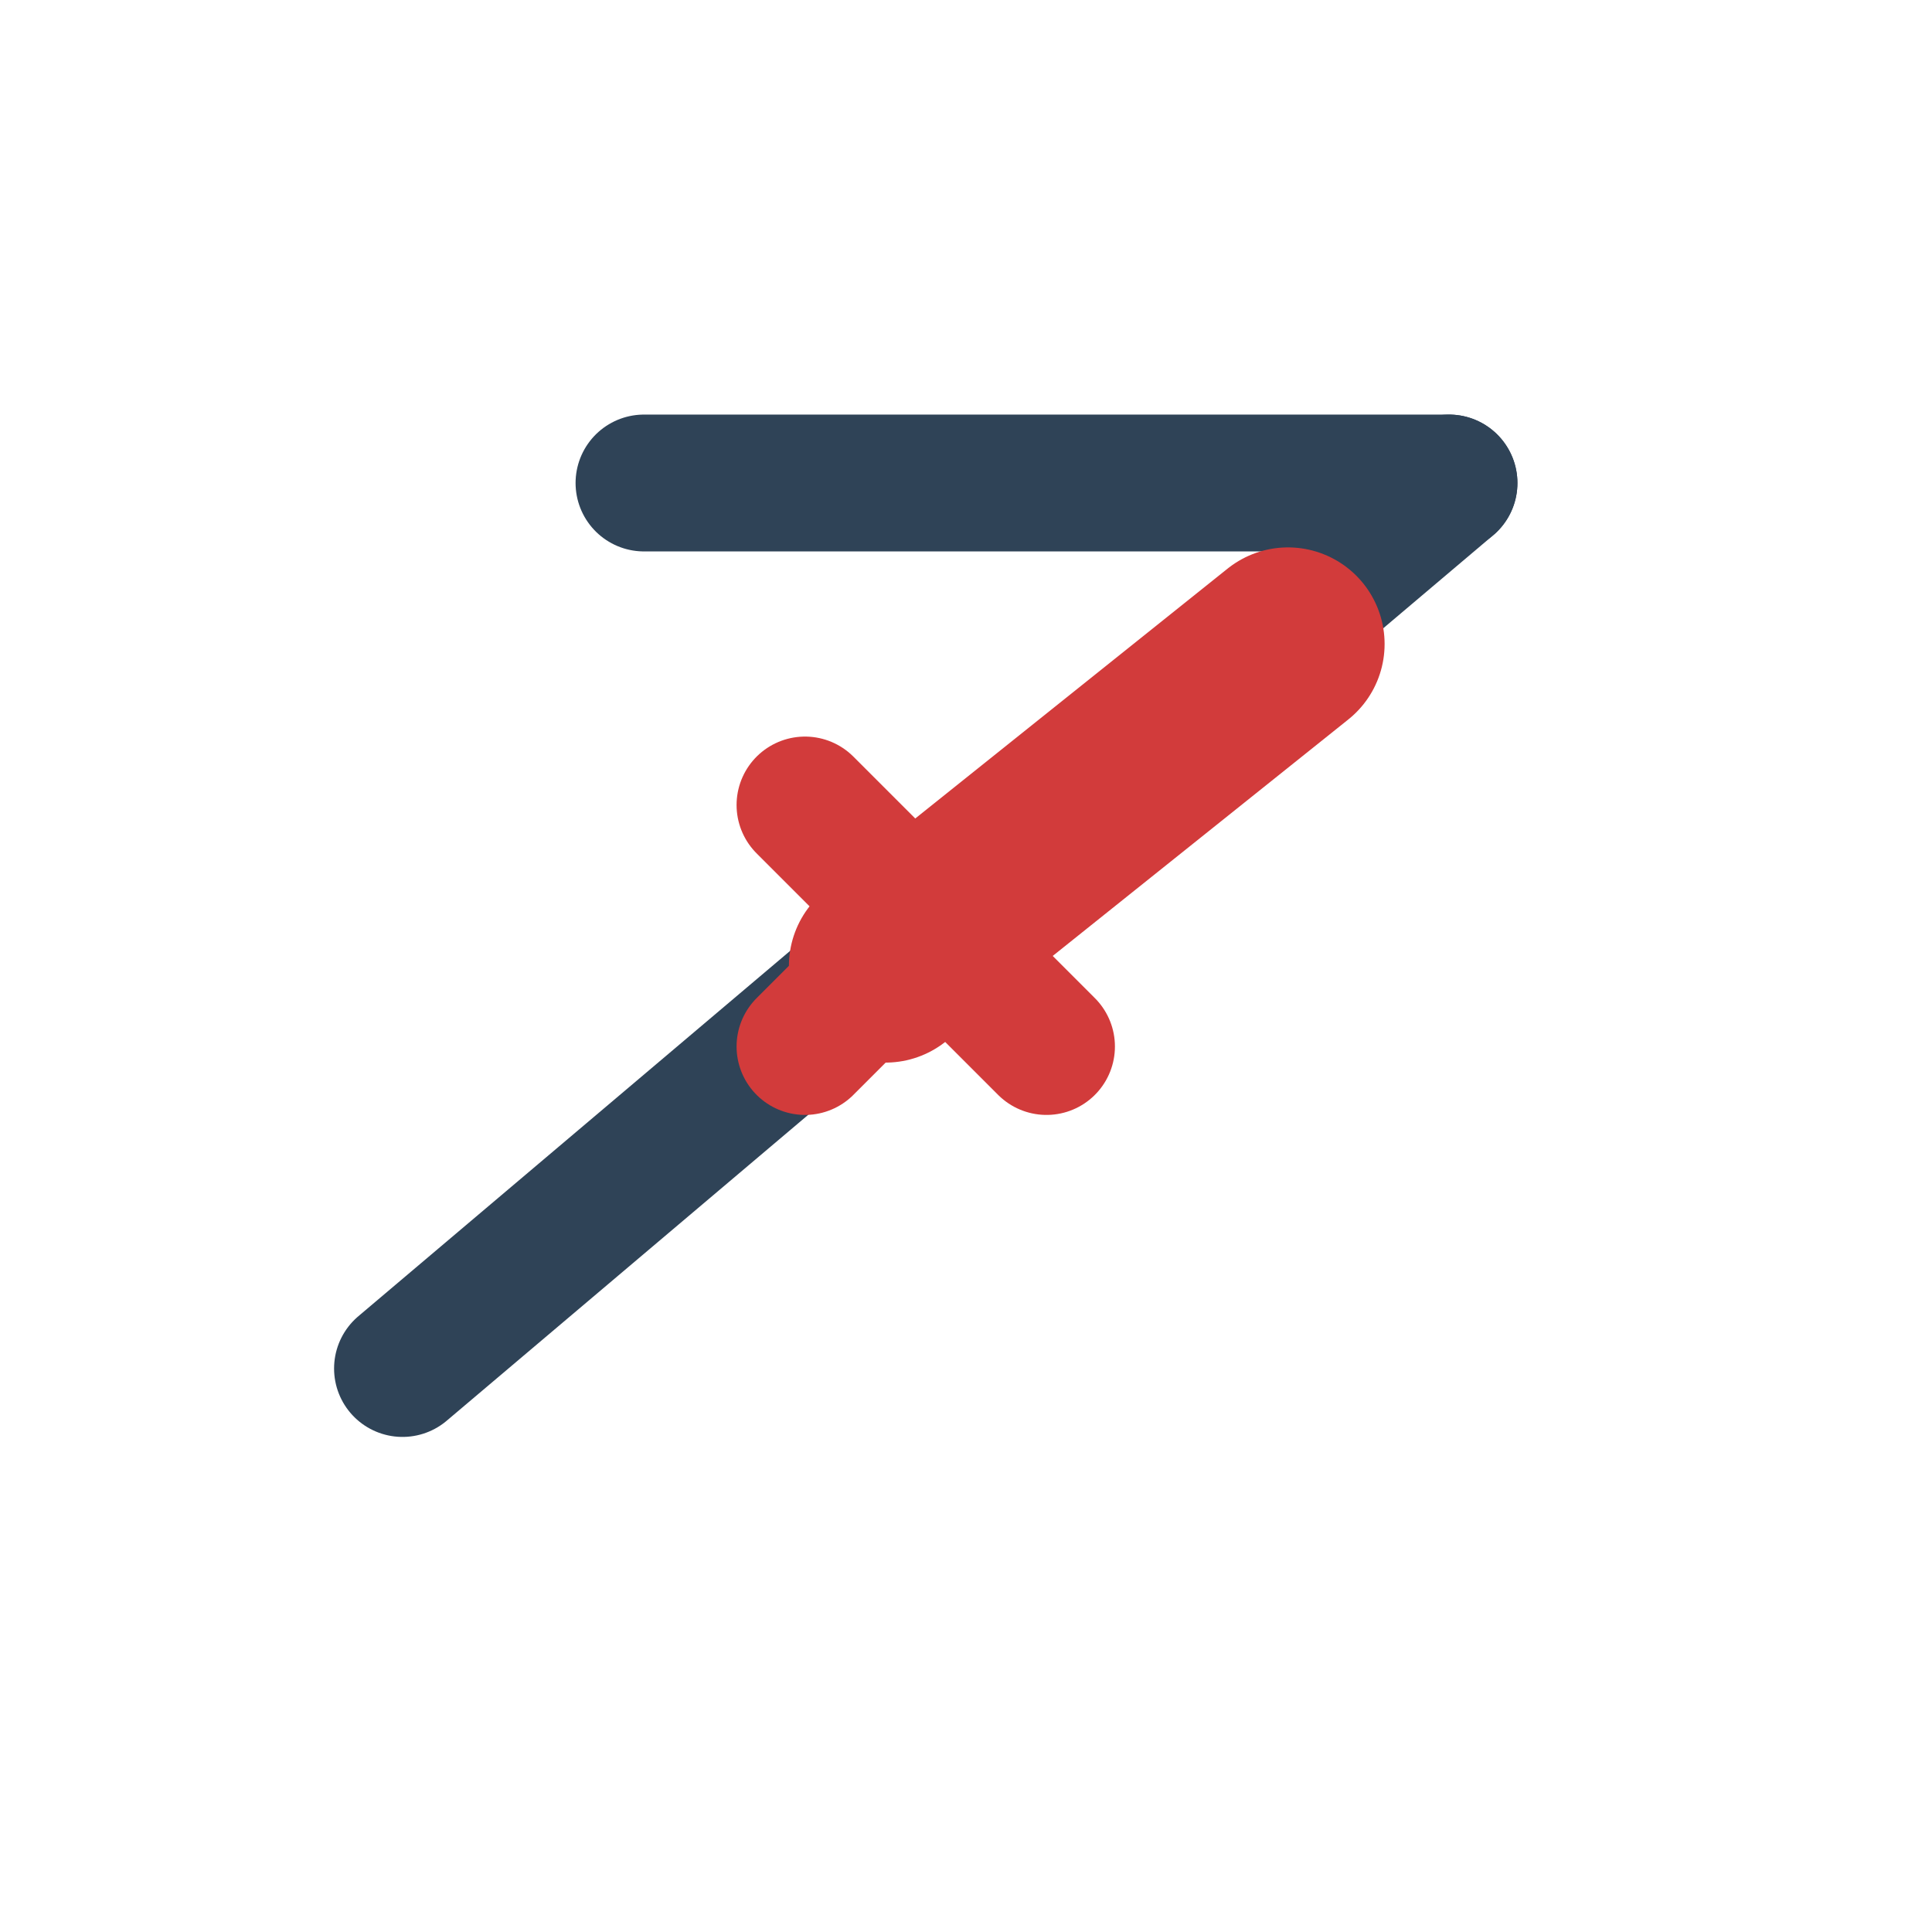
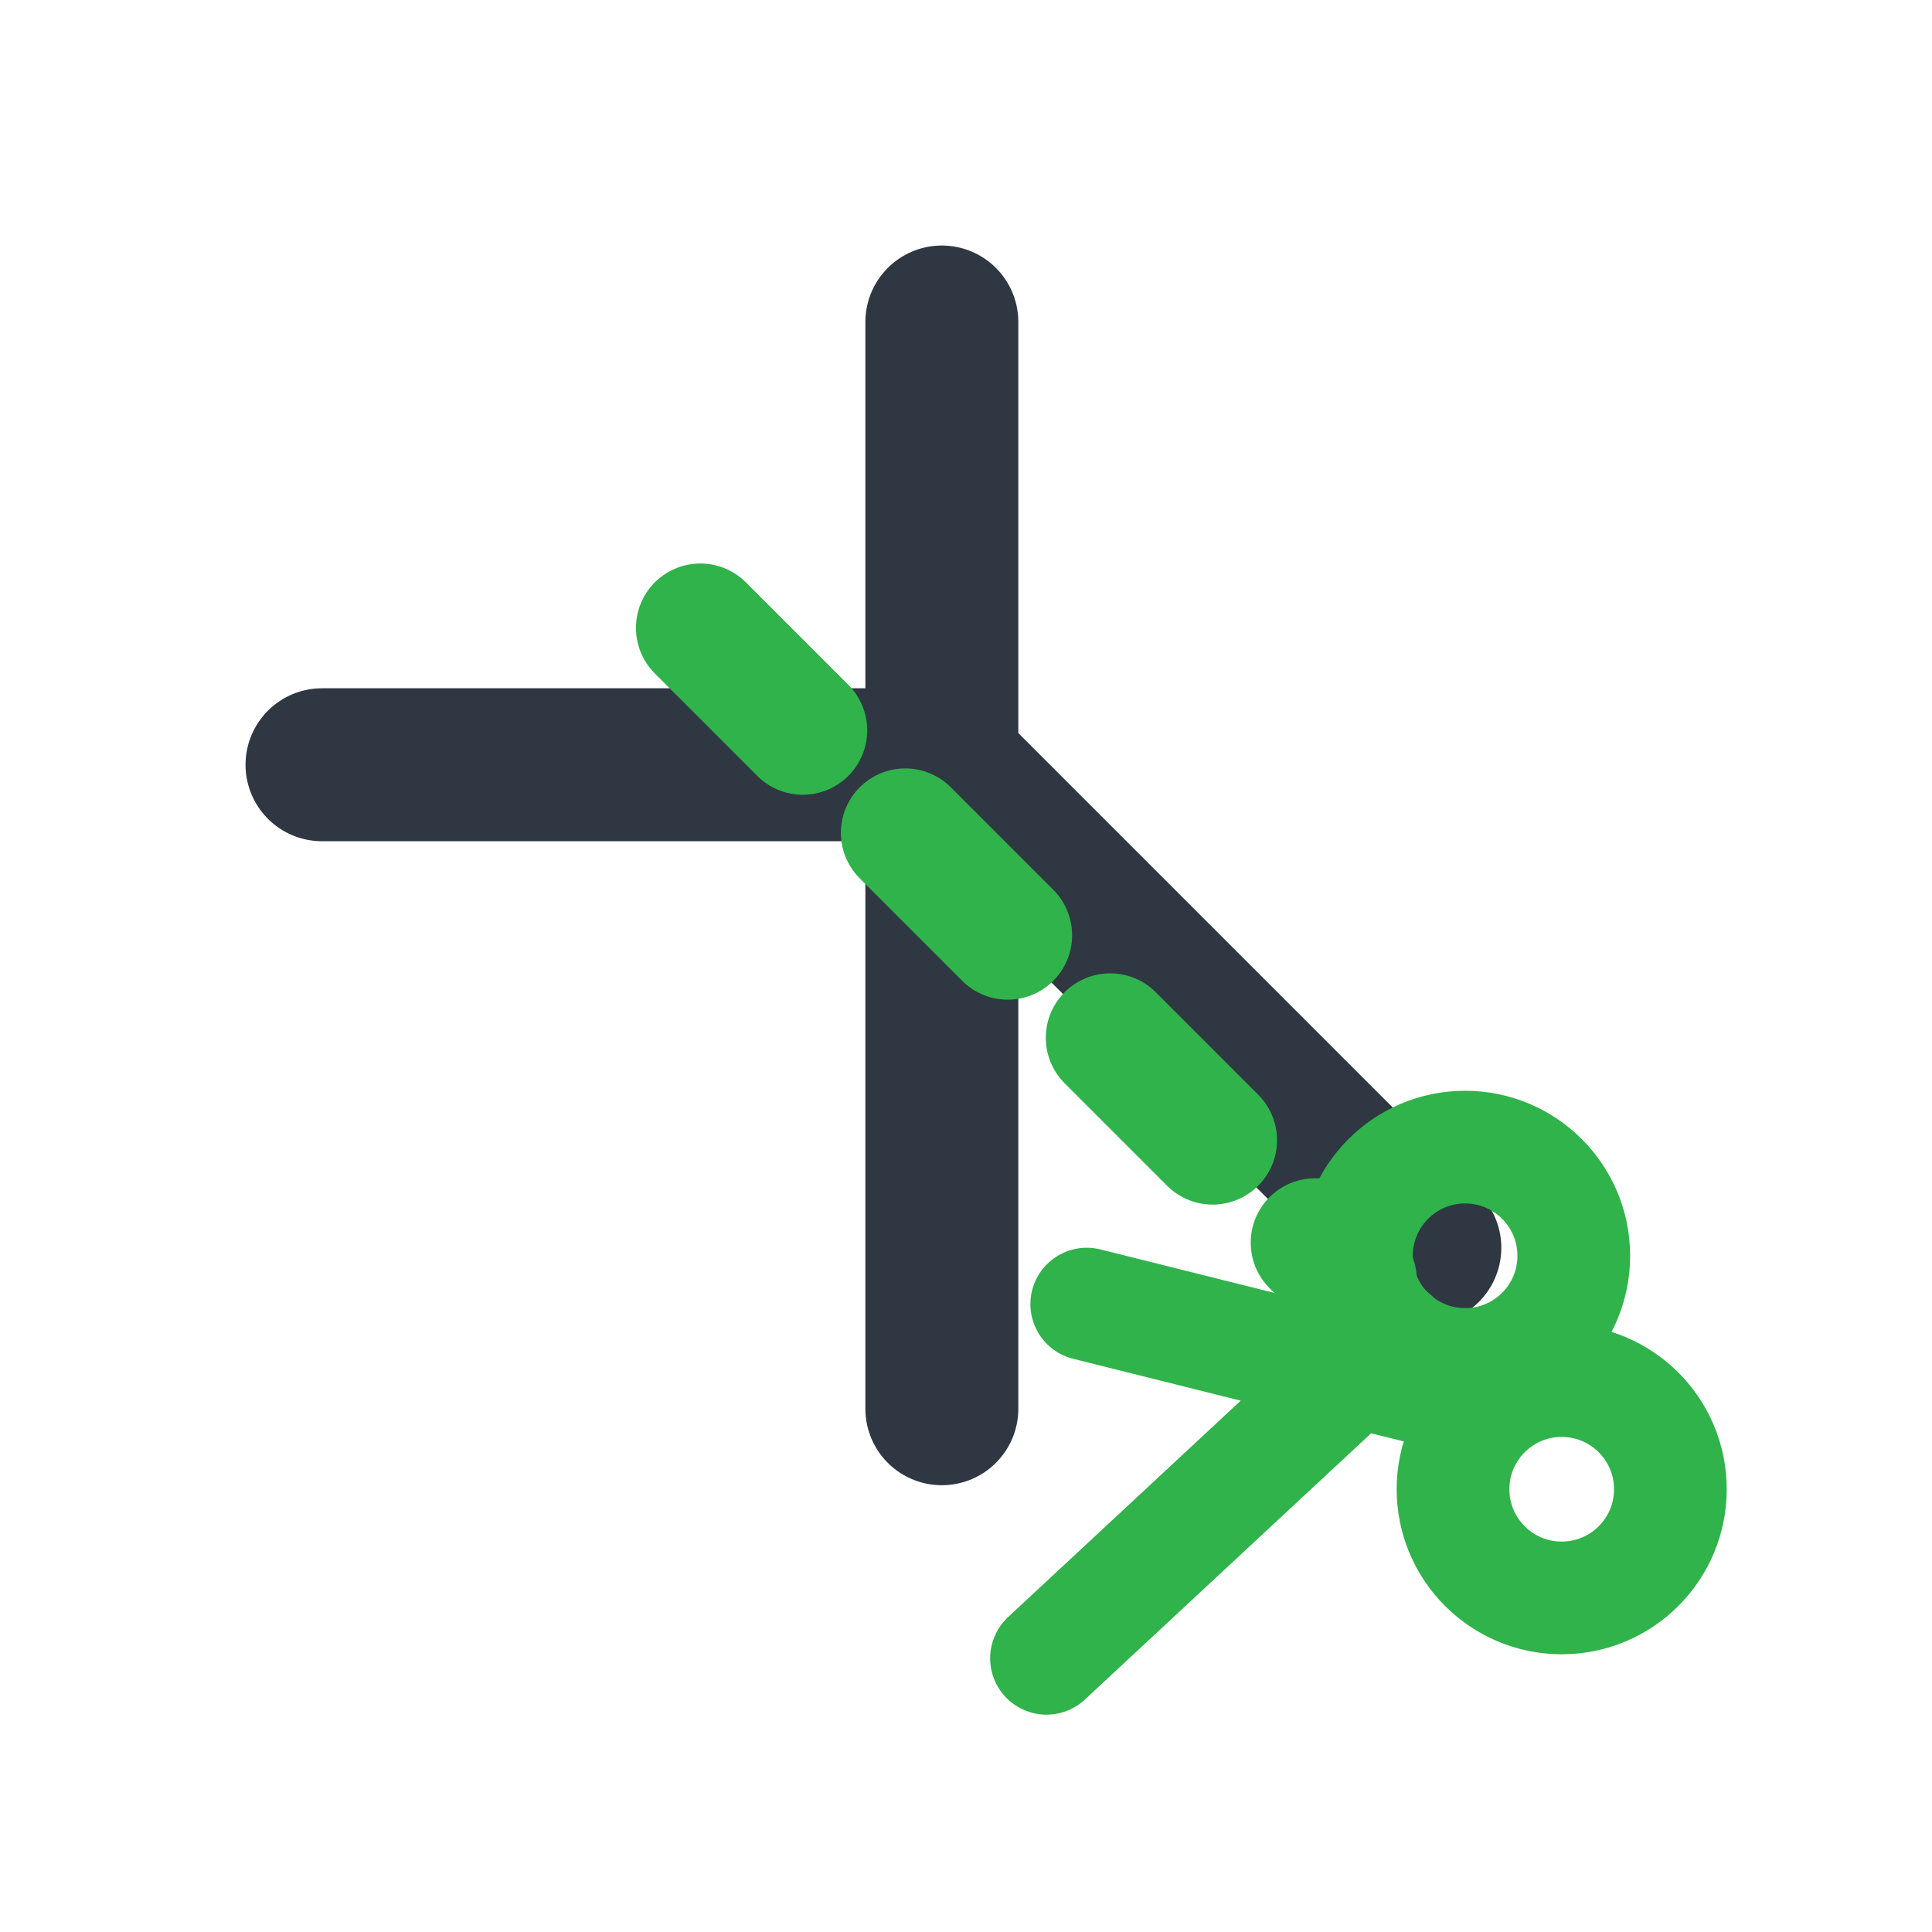
- <svg xmlns="http://www.w3.org/2000/svg" width="24" height="24" viewBox="0 0 24 24" fill="none" stroke="#2f4357" stroke-width="1.7" stroke-linecap="round">
-   <path d="M5 17 18 6" />
-   <path d="M8 6h10" />
-   <path d="M11 12 16 8" stroke="#d23b3b" stroke-width="2.4" />
-   <path d="m10 10 3 3M13 10l-3 3" stroke="#d23b3b" />
+ <svg xmlns="http://www.w3.org/2000/svg" width="24" height="24" viewBox="0 0 24 24">
+   <g fill="none" stroke="#2f3742" stroke-width="1.9" stroke-linecap="round">
+     <path d="M4 9.5h7.7V4" />
+     <path d="M11.7 9.5 17.7 15.5M11.7 9.5v8" />
+   </g>
+   <path d="M8.7 7.8 16.8 15.9" fill="none" stroke="#2fb34a" stroke-width="1.6" stroke-linecap="round" stroke-dasharray="1.8 1.8" />
+   <g fill="none" stroke="#2fb34a" stroke-width="1.4" stroke-linecap="round" stroke-linejoin="round">
+     <circle cx="18.2" cy="15.6" r="1.35" />
+     <circle cx="19.4" cy="18.5" r="1.35" />
+     <path d="m17.3 16.6-4.3 4M18.3 17.4l-4.8-1.2" />
+   </g>
</svg>
